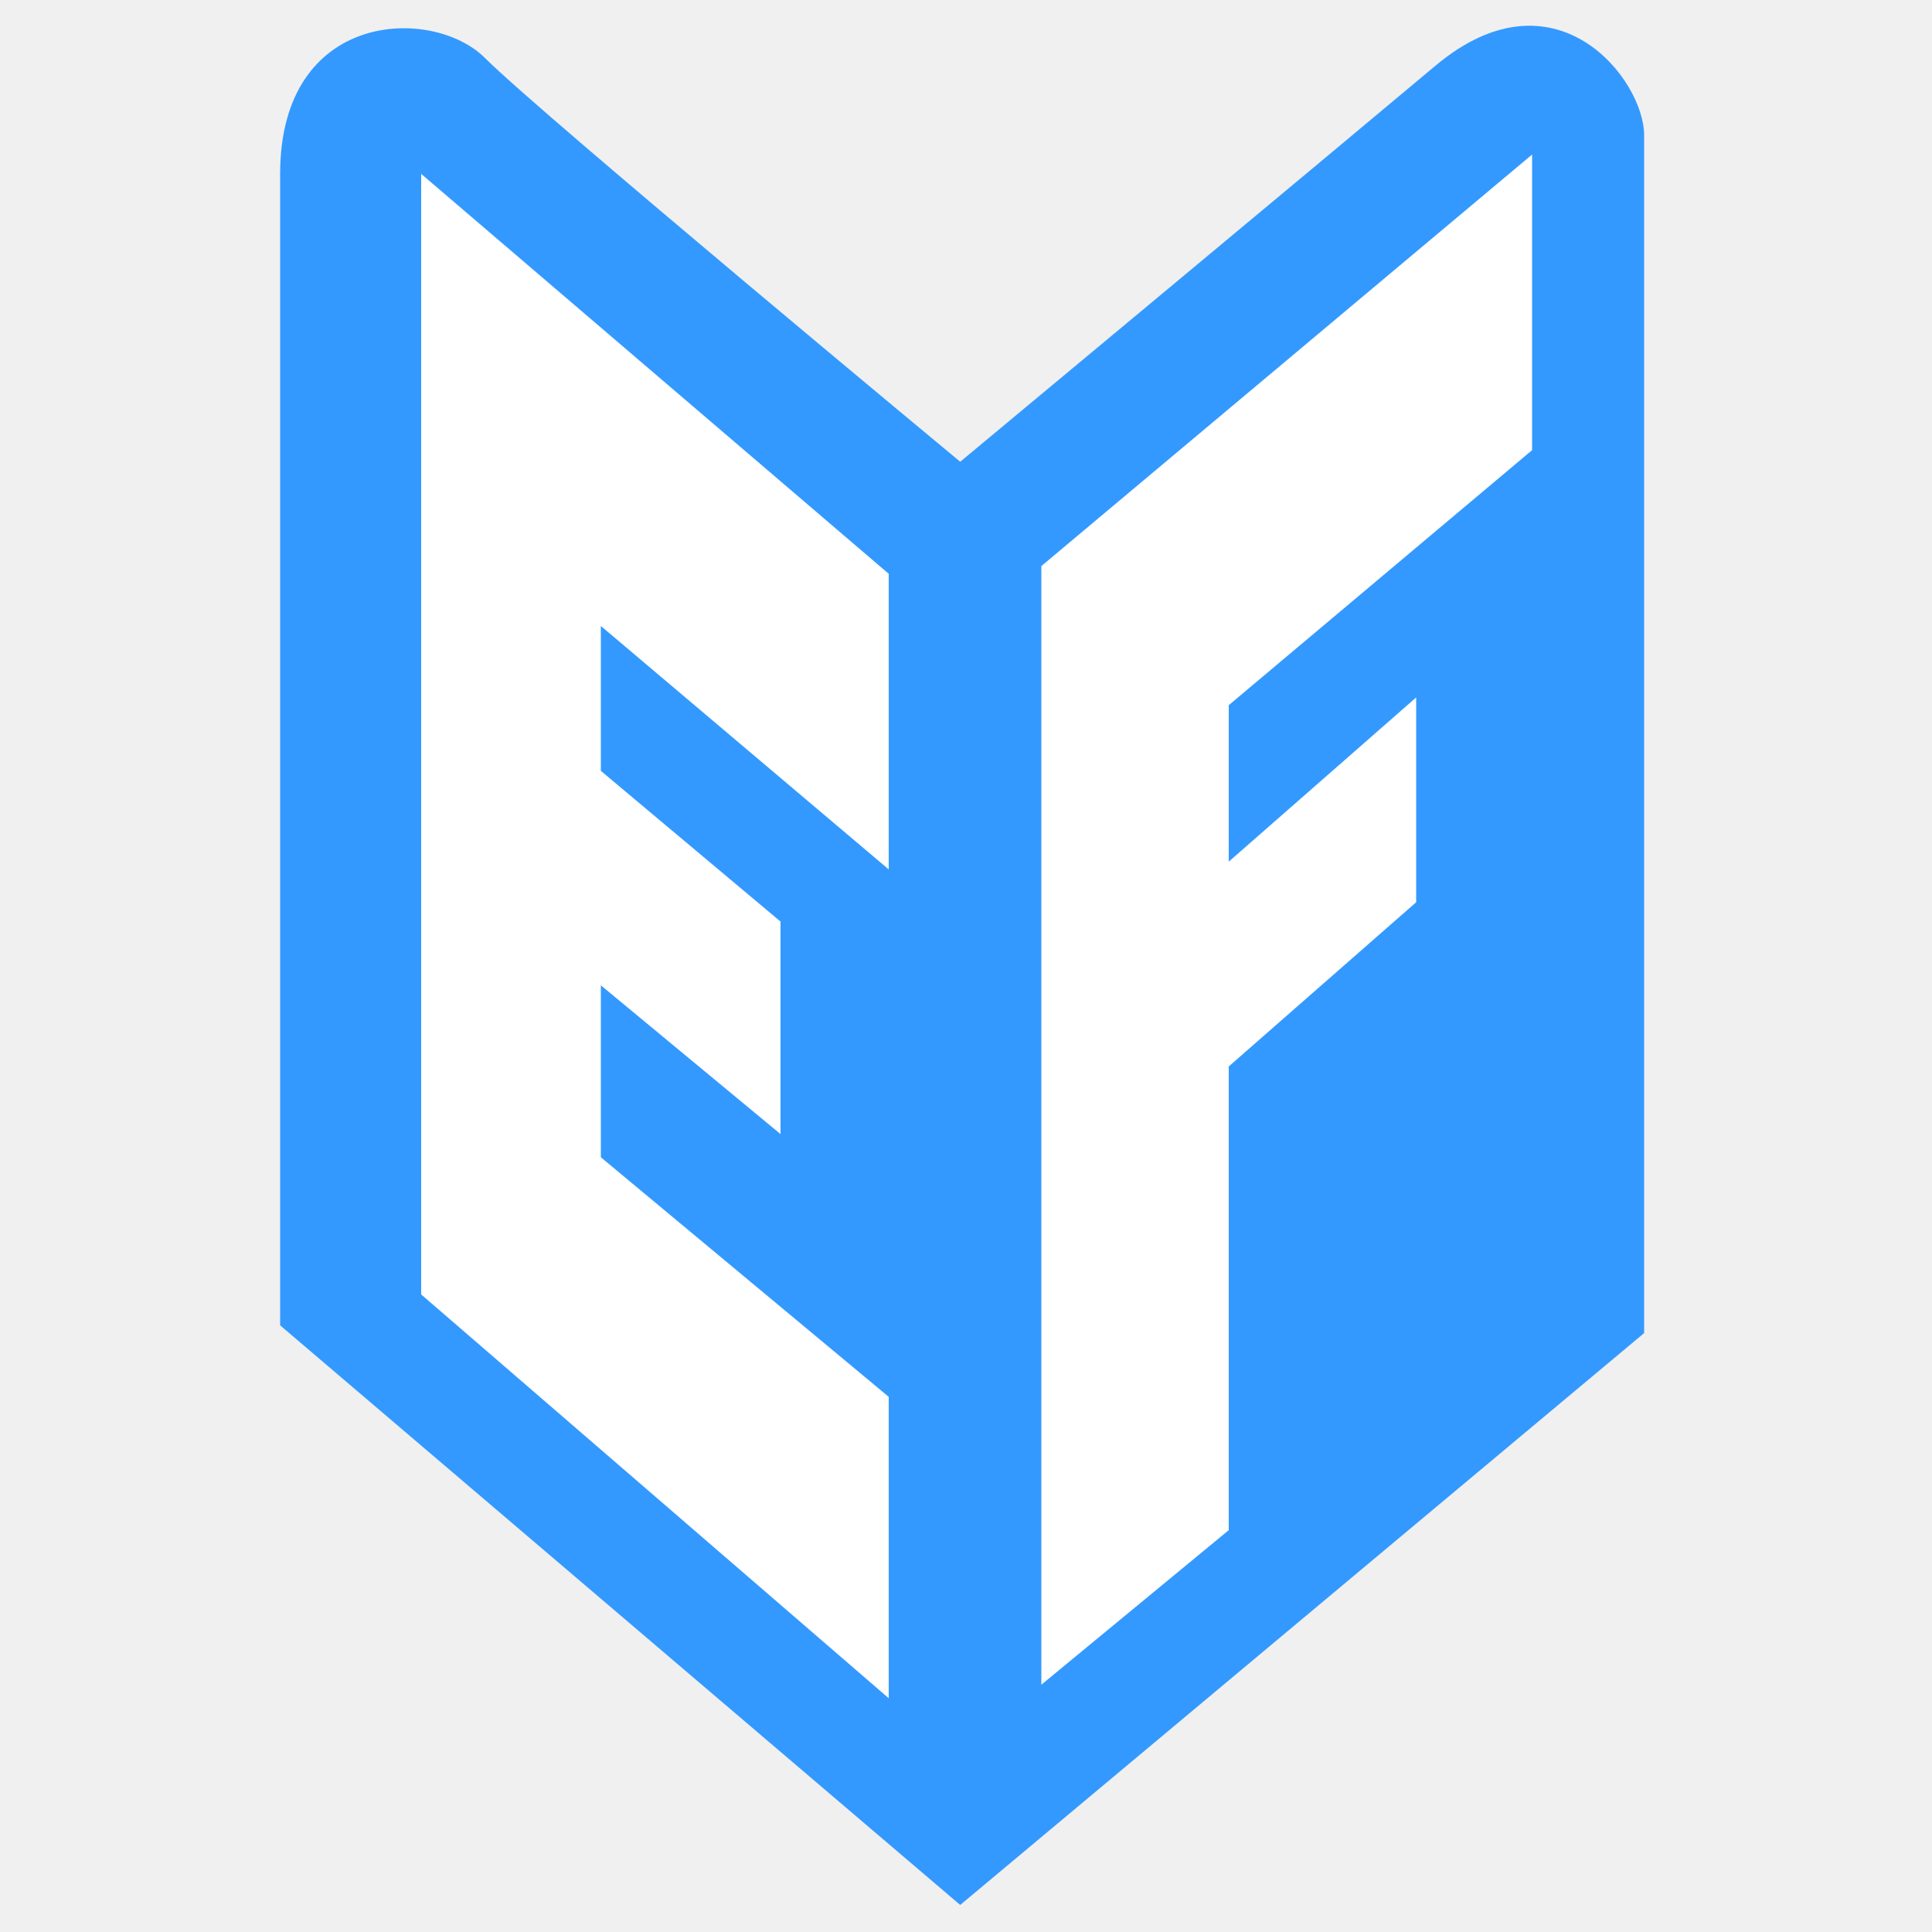
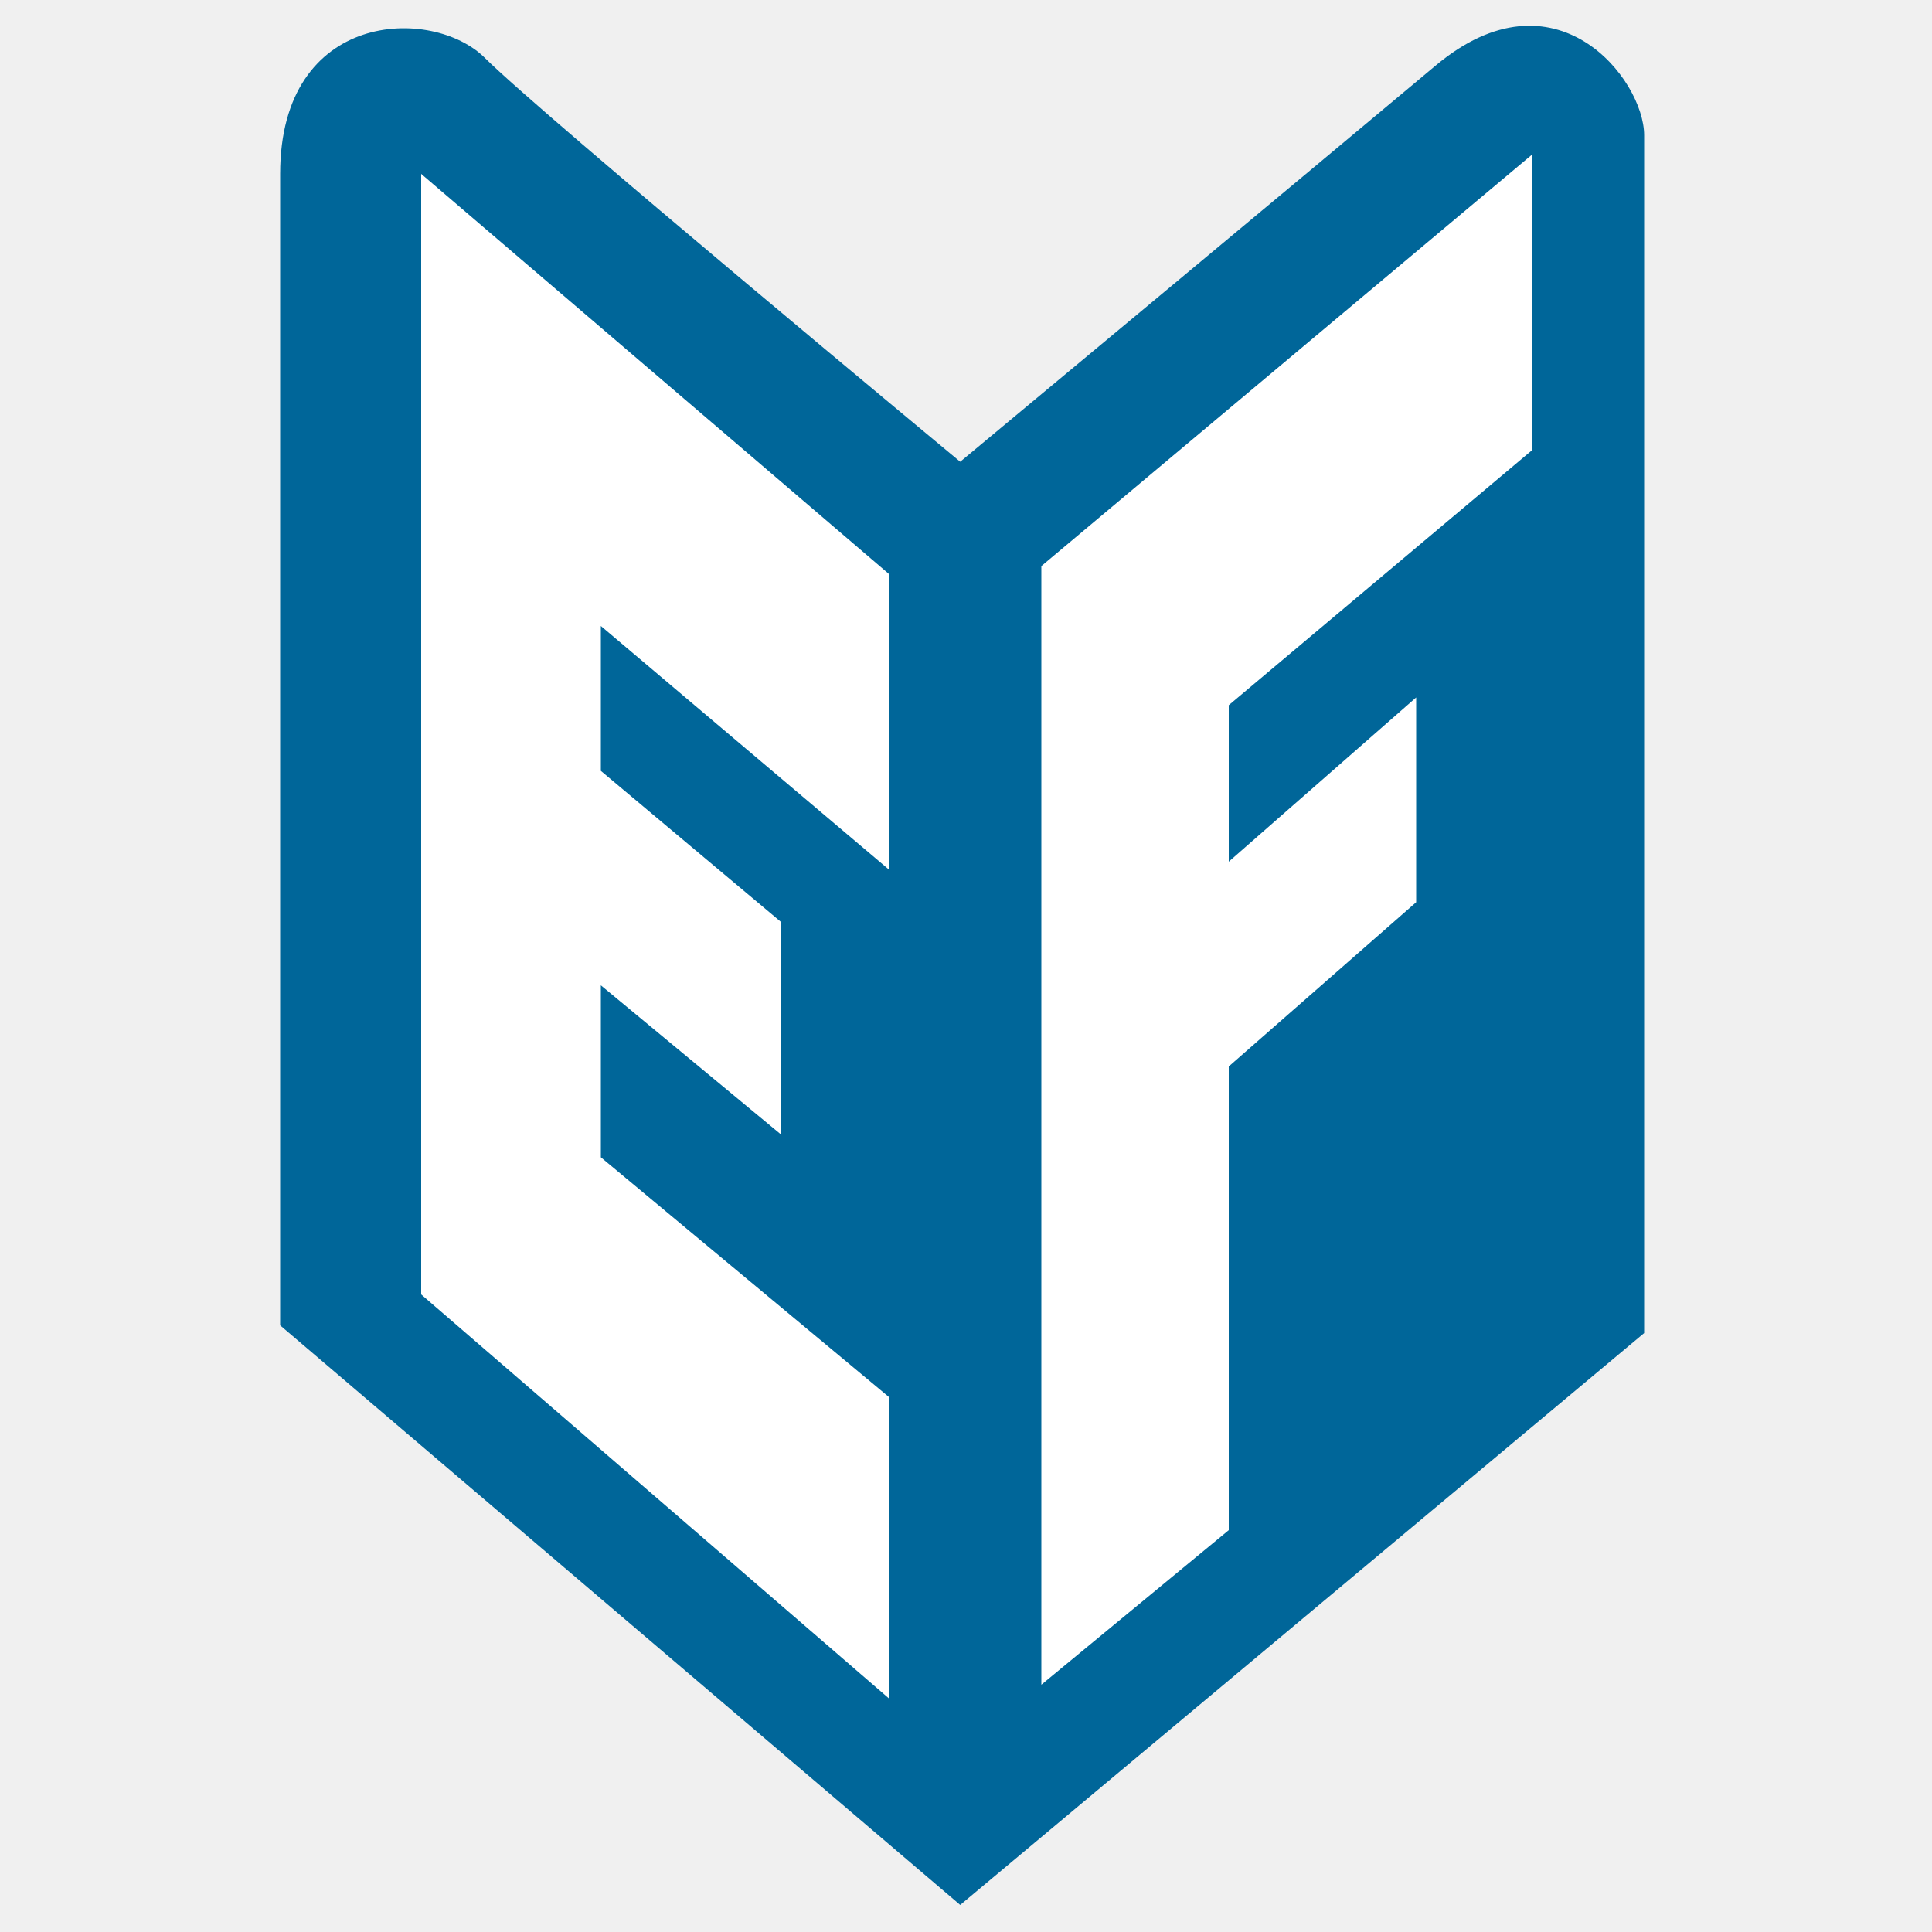
<svg xmlns="http://www.w3.org/2000/svg" version="1.1" id="Layer_1" x="0px" y="0px" viewBox="0 0 100 100" style="enable-background:new 0 0 100 100;" xml:space="preserve">
  <style type="text/css">
	.st0{display:none;}
	.st1{fill:none;stroke:#FFFFFF;stroke-miterlimit:10;}
- 	.st2{fill:#3399FF;}
+ 	.st2{fill:#006699;}
	.st3{fill:#FFFFFF;}
</style>
  <g id="template" class="st0">
</g>
  <g id="diedro">
    <line class="st1" x1="46" y1="87.9" x2="46" y2="71.3" />
-     <path class="st2" d="M49.7,23.9c0,0,18.4-15.3,24.6-20.5S85.1,4.1,85.1,7V69L49.7,98.6l-35.2-30c0,0,0-53.6,0-59.6   c0-8.5,7.9-8.7,10.6-6C28,5.9,49.7,23.9,49.7,23.9z" />
+     <path class="st2" d="M49.7,23.9c0,0,18.4-15.3,24.6-20.5S85.1,4.1,85.1,7v62L49.7,98.6l-35.2-30c0,0,0-53.6,0-59.6   c0-8.5,7.9-8.7,10.6-6C28,5.9,49.7,23.9,49.7,23.9z" />
  </g>
  <g id="letras">
    <g>
      <polyline class="st3" points="79.3,23.3 79.3,8 53.9,29.3 53.9,87.2 63.6,79.2 63.6,55.2 73.3,46.7 73.3,36.1 63.6,44.6     63.6,36.5   " />
      <polyline class="st3" points="46,72.3 31.1,59.9 31.1,51 40.4,58.7 40.4,47.7 31.1,39.9 31.1,32.4 46,45 46,29.7 21.8,9 21.8,67     46,87.9   " />
    </g>
  </g>
</svg>
